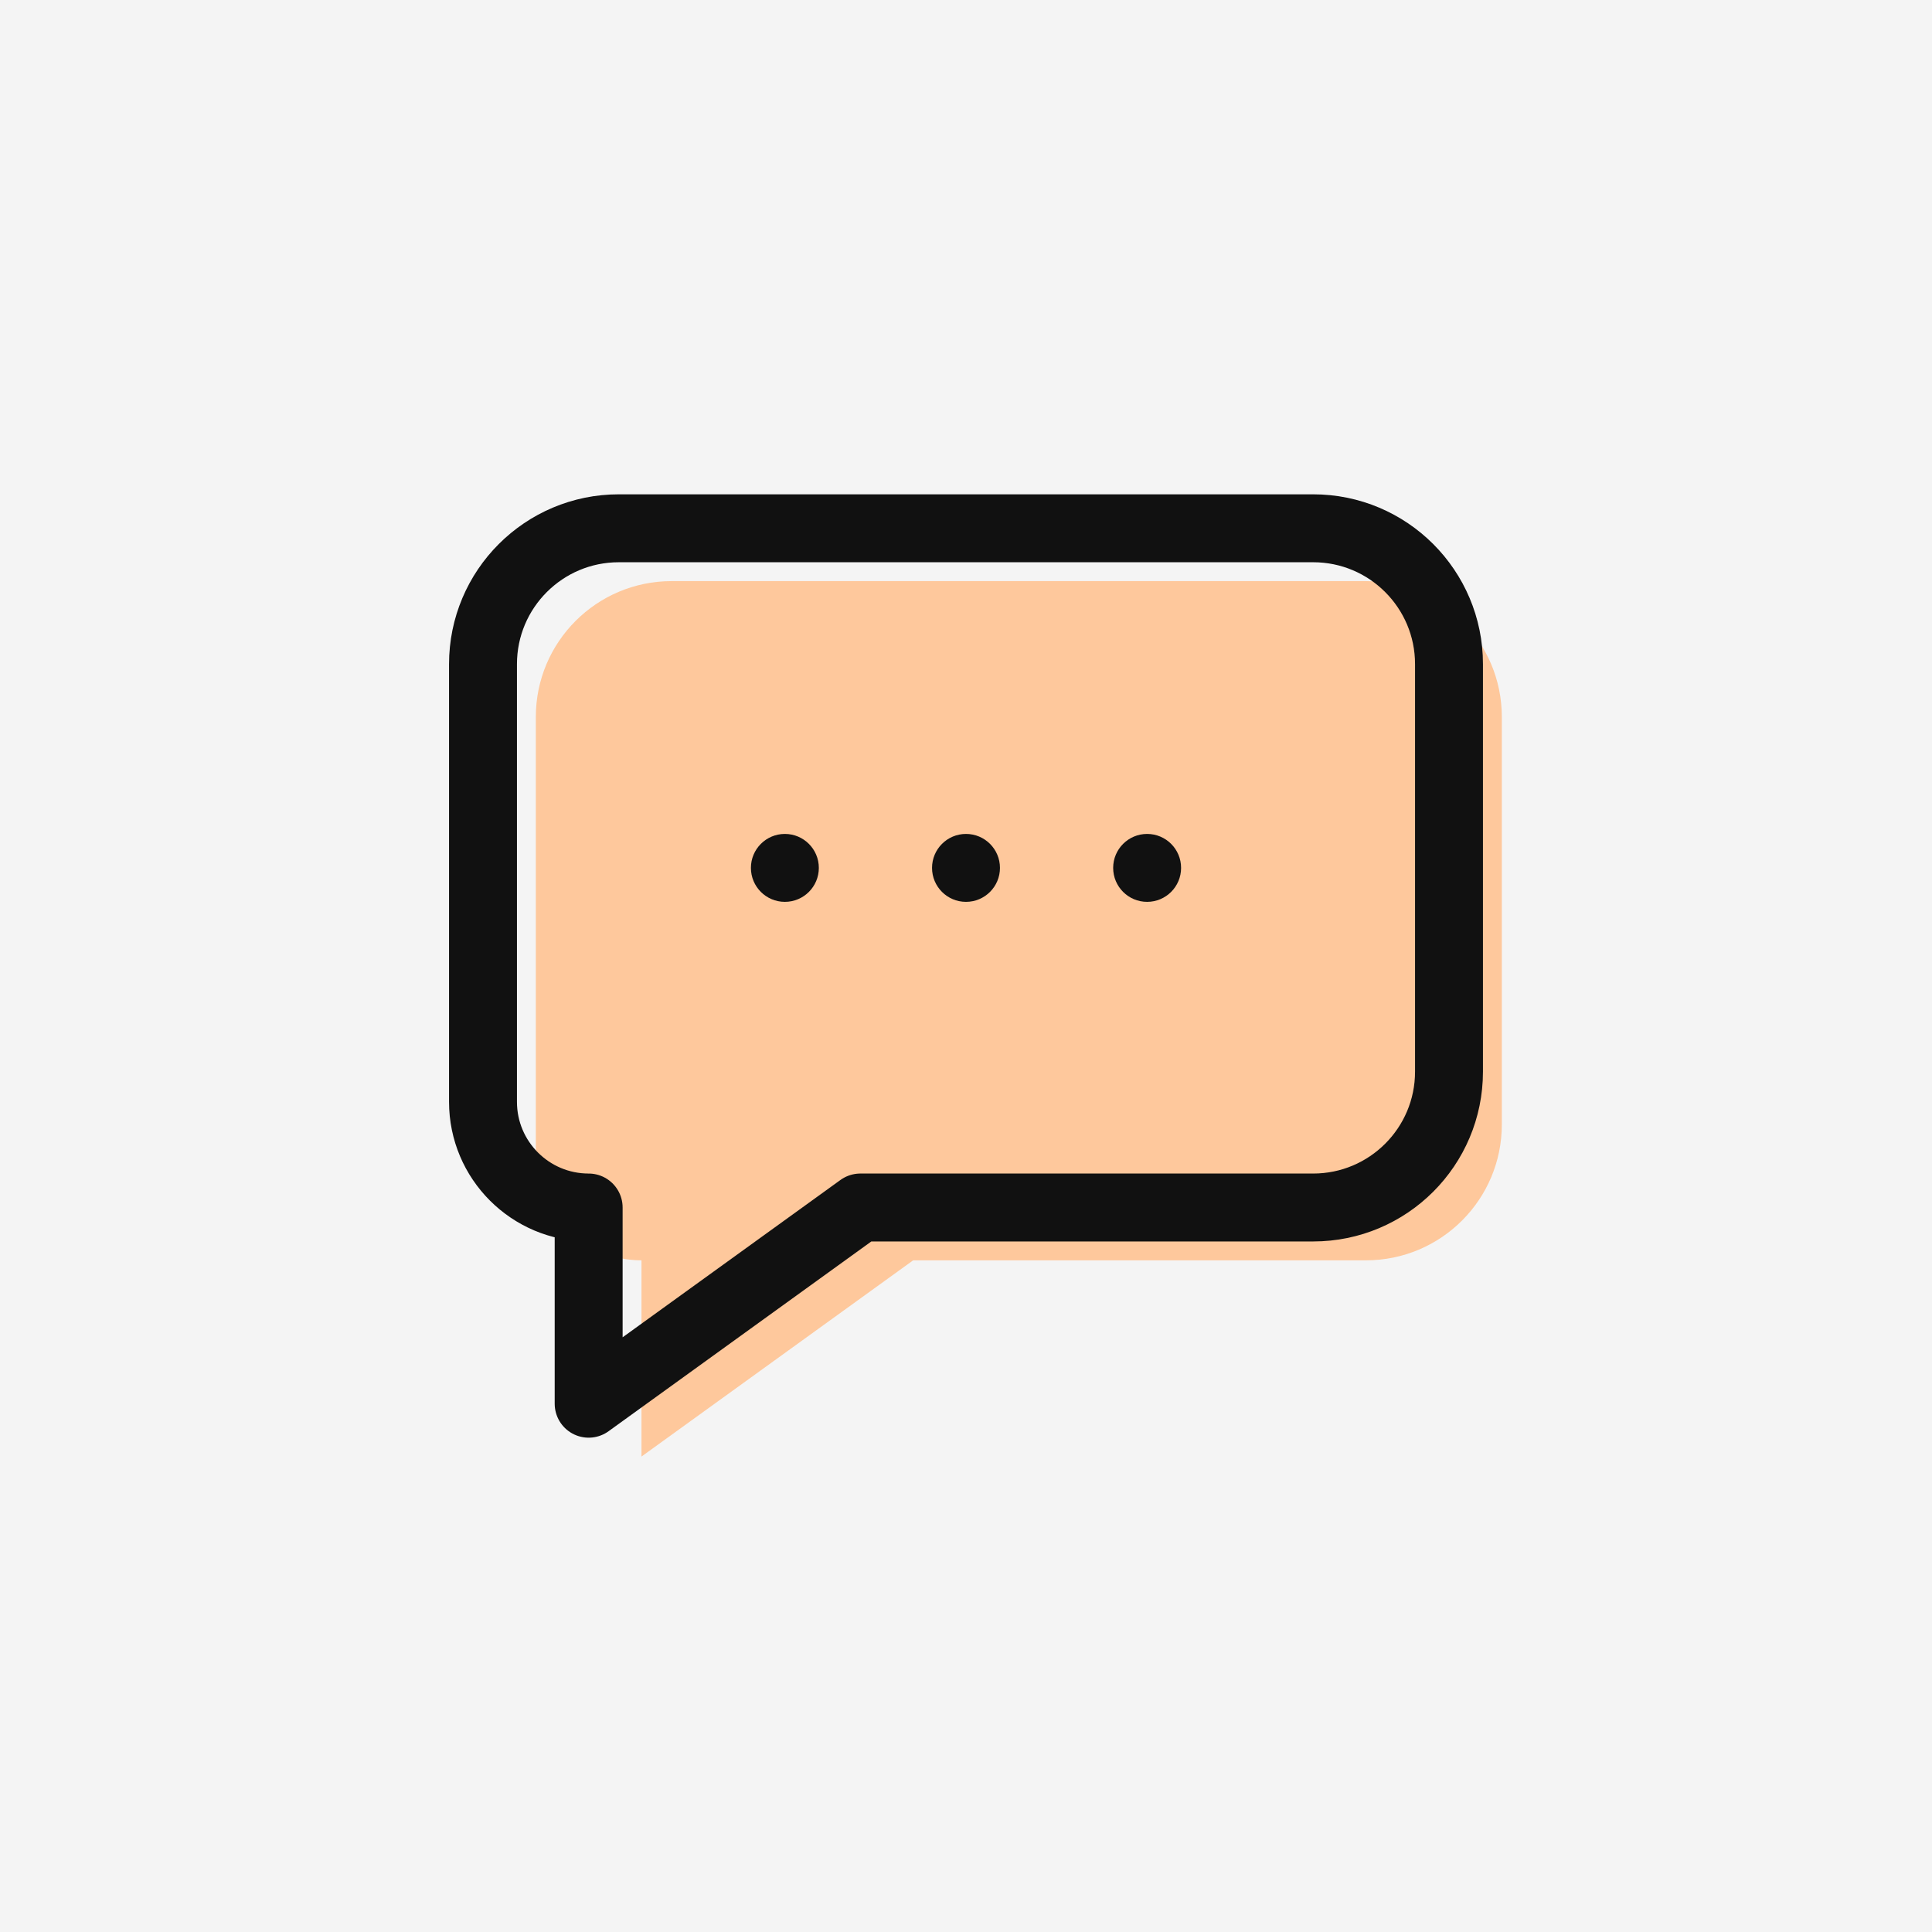
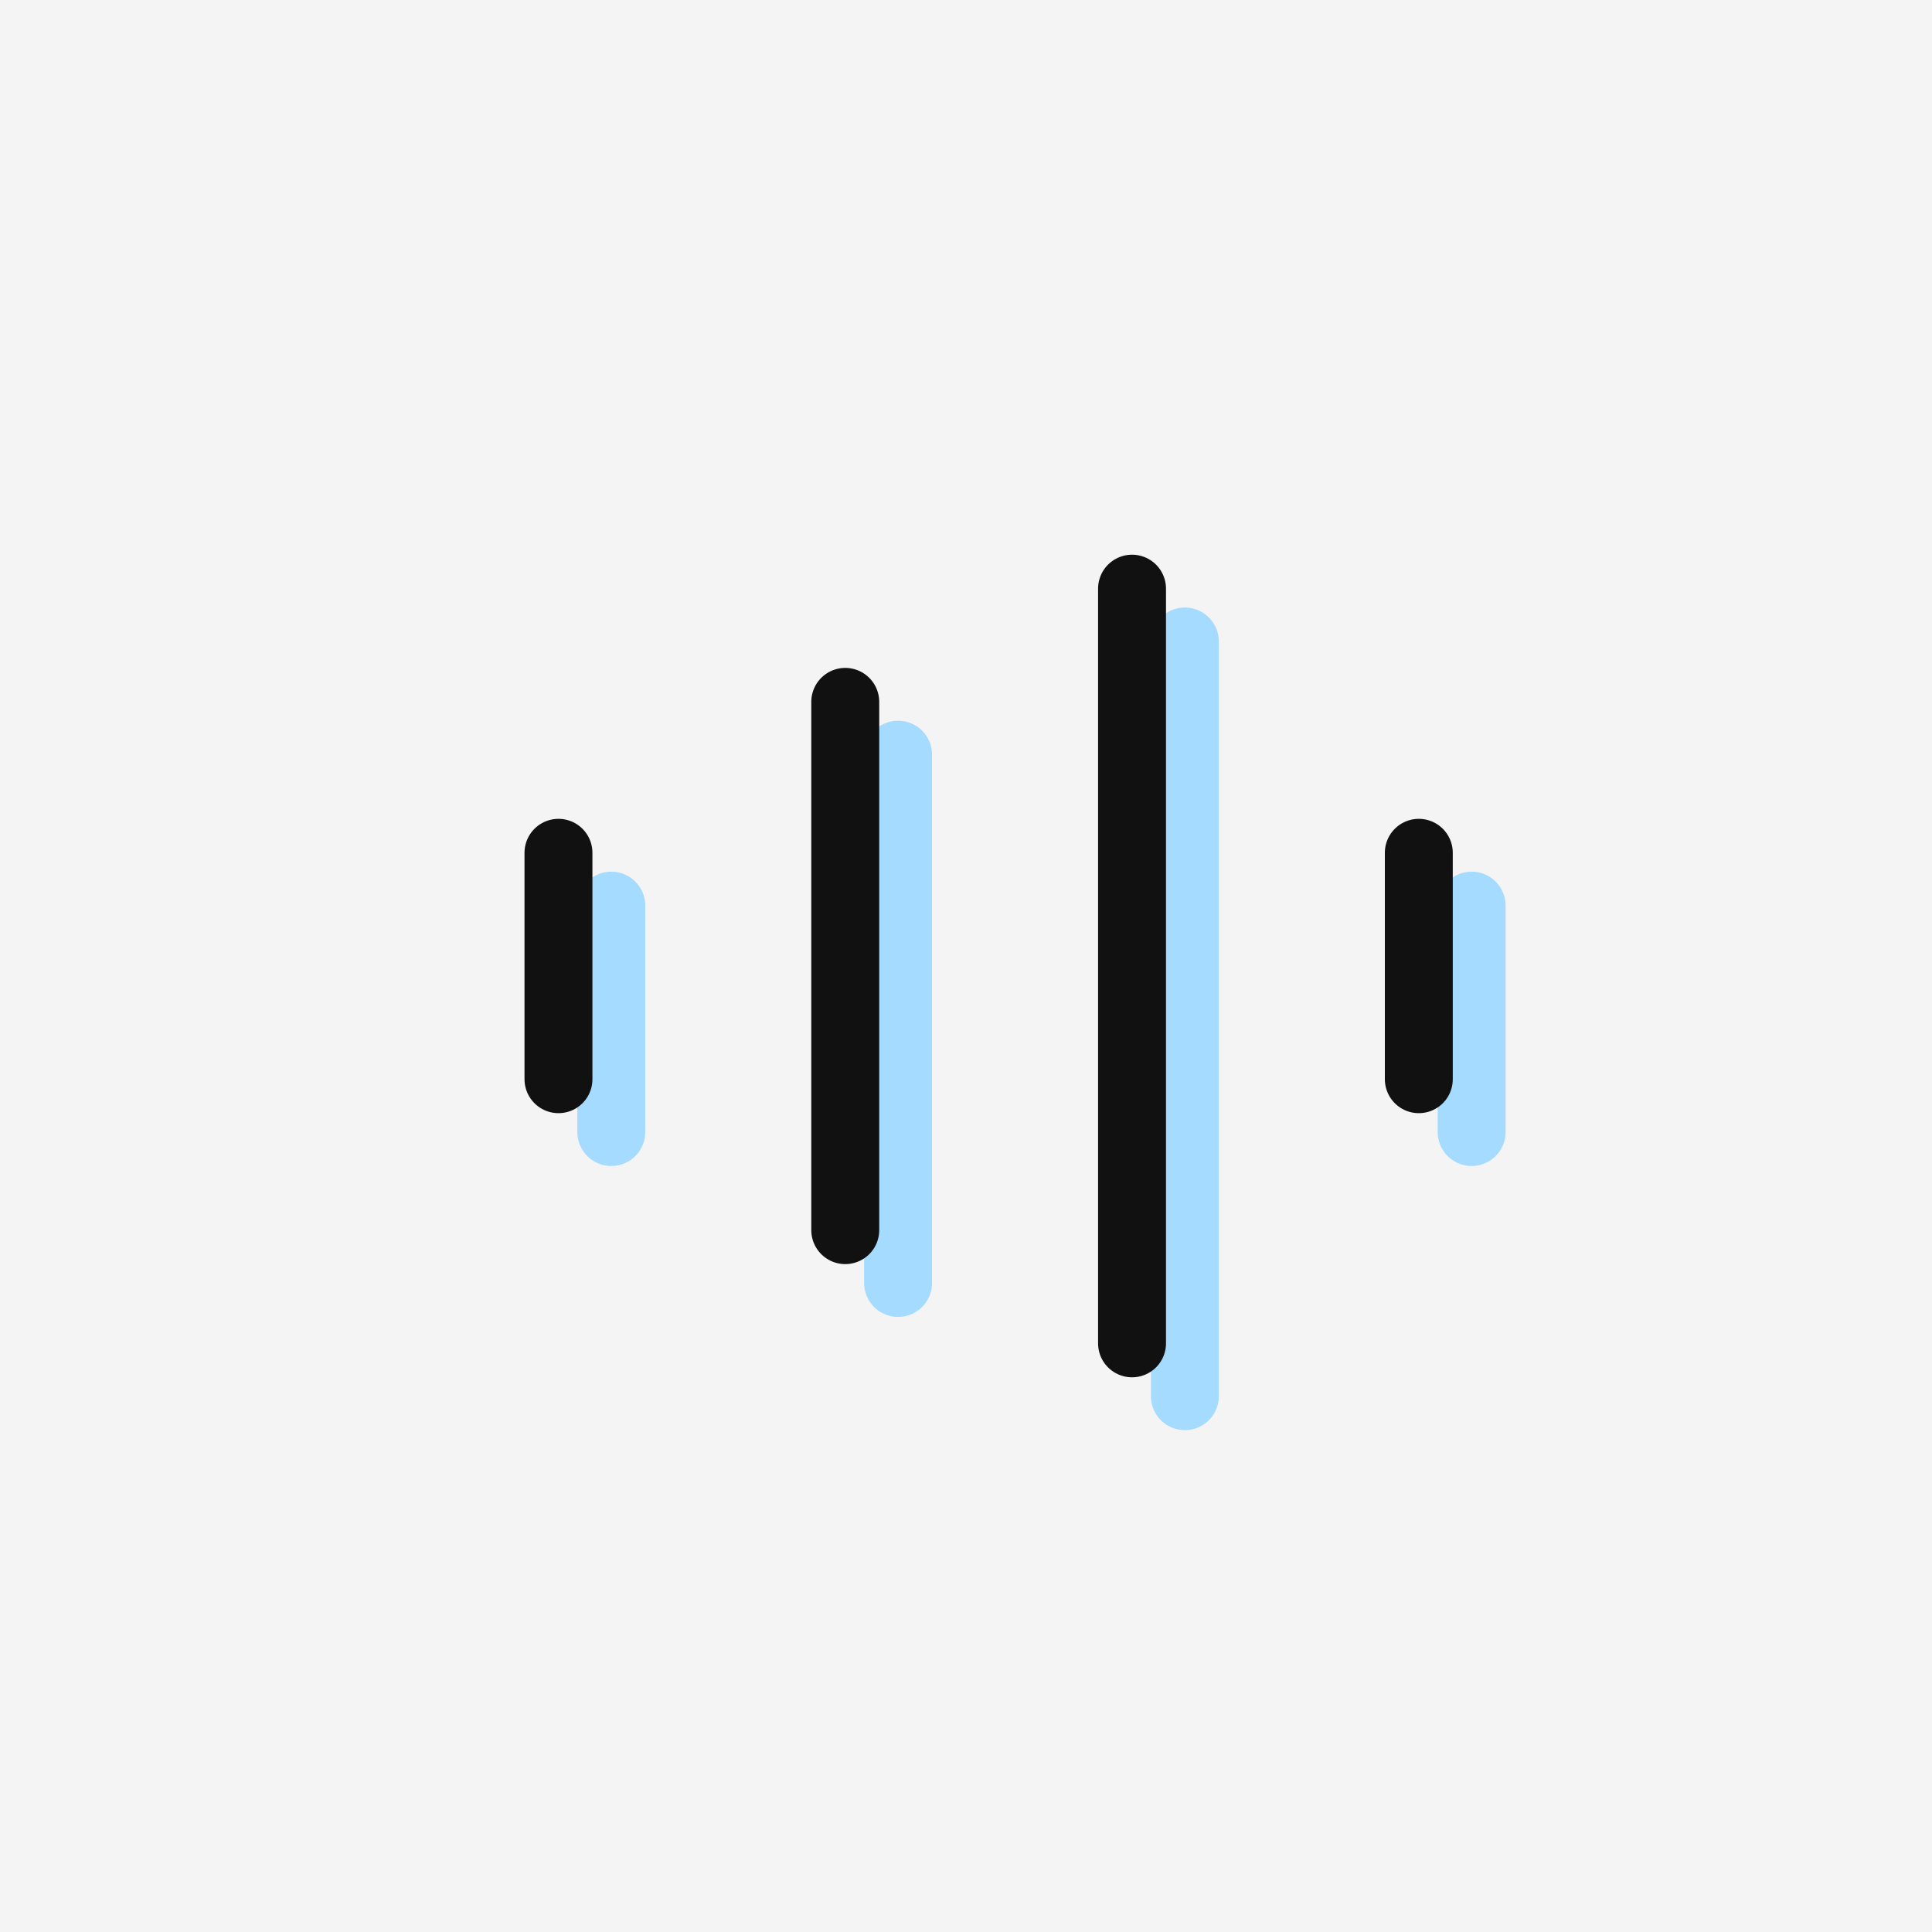
<svg xmlns="http://www.w3.org/2000/svg" viewBox="0 0 512 512">
  <rect width="512" height="512" fill="#F4F4F4" />
-   <defs>
-     <path id="bubble" d="M164 140h184a36 36 0 0 1 36 36v108a36 36 0 0 1-36 36H228l-72 52v-52a28 28 0 0 1-28-28V176a36 36 0 0 1 36-36Z" />
-   </defs>
-   <use href="#bubble" fill="#FEC89C" transform="translate(14 14)" />
-   <use href="#bubble" fill="none" stroke="#111111" stroke-width="18" stroke-linecap="round" stroke-linejoin="round" />
-   <g fill="#111111">
-     <circle cx="208" cy="230" r="9" />
-     <circle cx="256" cy="230" r="9" />
-     <circle cx="304" cy="230" r="9" />
+   <g stroke="#A5DBFF" stroke-width="18" stroke-linecap="round" fill="none" transform="translate(14 14)">
+     <line x1="148" y1="226" x2="148" y2="286" />
+     <line x1="224" y1="186" x2="224" y2="326" />
+     <line x1="300" y1="156" x2="300" y2="356" />
+     <line x1="376" y1="226" x2="376" y2="286" />
+   </g>
+   <g stroke="#111111" stroke-width="18" stroke-linecap="round" fill="none">
+     <line x1="148" y1="226" x2="148" y2="286" />
+     <line x1="224" y1="186" x2="224" y2="326" />
+     <line x1="300" y1="156" x2="300" y2="356" />
+     <line x1="376" y1="226" x2="376" y2="286" />
  </g>
</svg>
